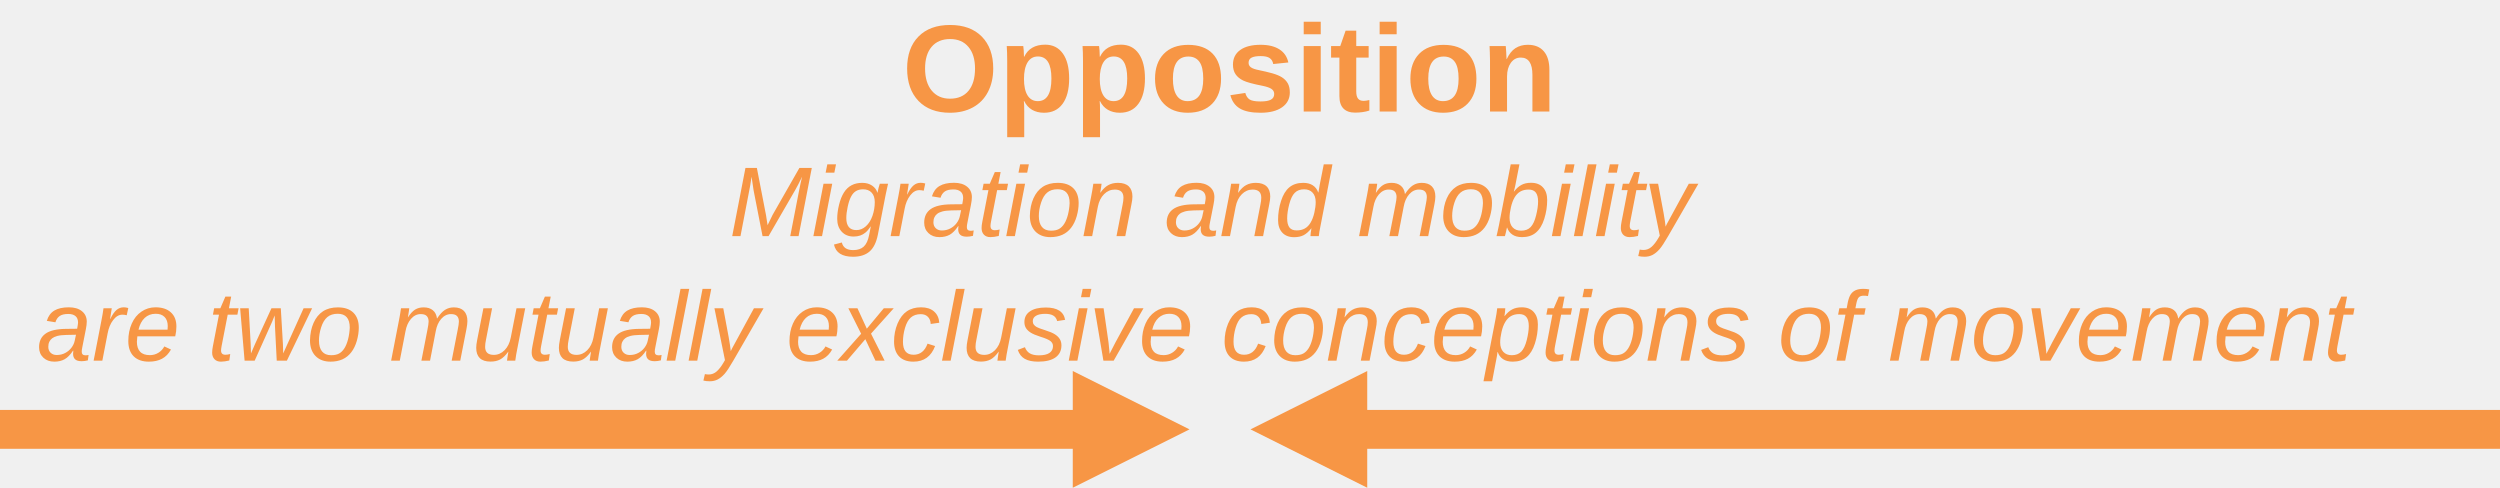
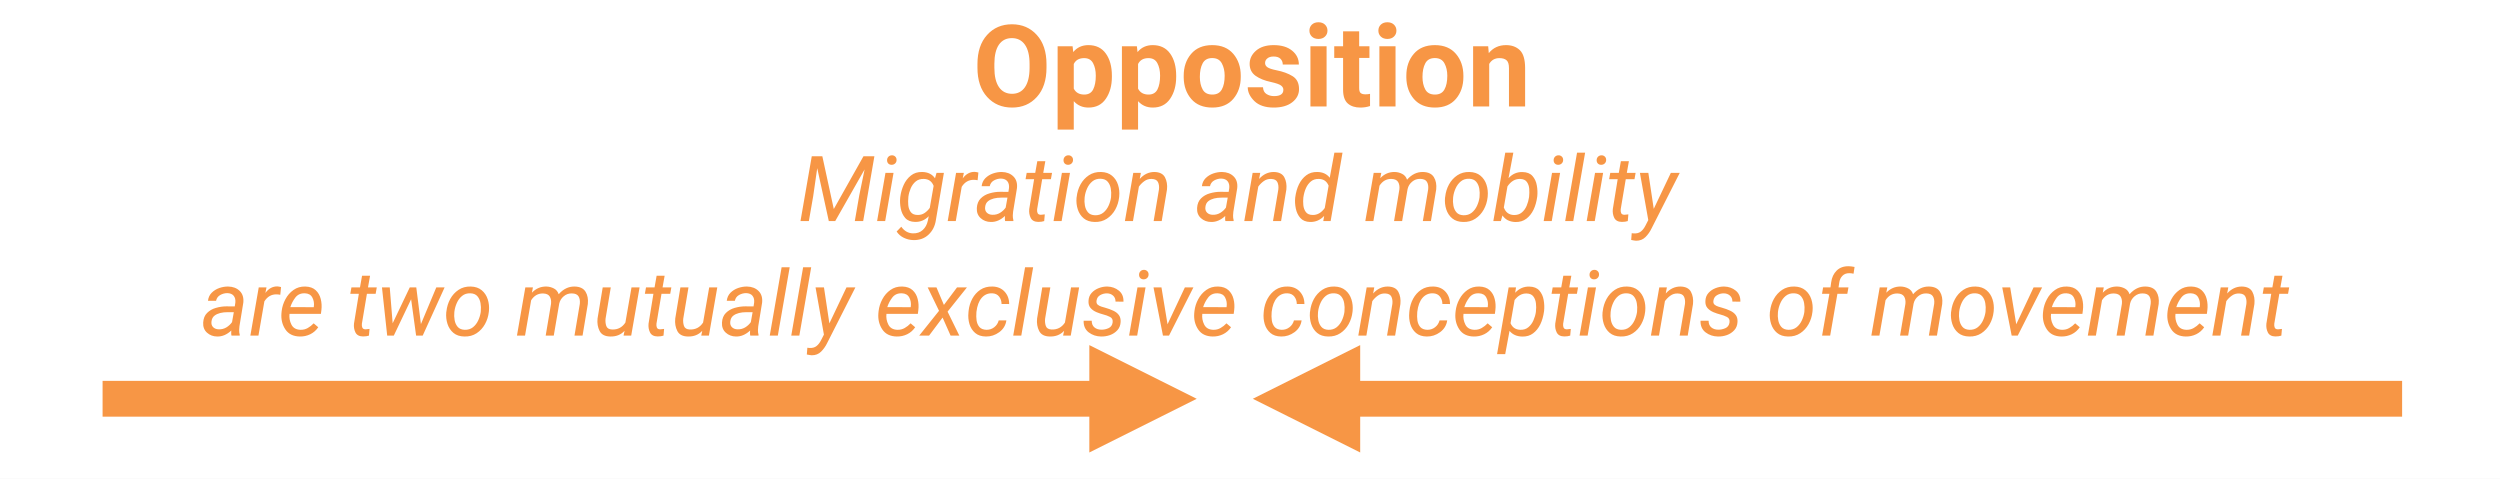
- <svg xmlns="http://www.w3.org/2000/svg" width="605.238" height="118.08" viewBox="0 0 605.238 118.08">
-   <g id="Group_47" data-name="Group 47" transform="translate(-672.168 -607.015)">
-     <path id="Path_7" data-name="Path 7" d="M131.5-288.579H395.923v9.421H131.5ZM391.213-298l28.264,14.132-28.264,14.132Z" transform="translate(540.668 994.831)" fill="#f79645" />
-     <path id="Path_8" data-name="Path 8" d="M916-288.579H637.053v9.421H916ZM641.764-298,613.5-283.868l28.264,14.132Z" transform="translate(361.405 994.831)" fill="#f79645" />
-     <g id="Group_33" data-name="Group 33" transform="translate(890.545 607.015)">
-       <text id="Opposition" transform="translate(0 27)" fill="#f79645" font-size="30" font-family="Arial-BoldMT, Arial" font-weight="700" letter-spacing="0.001em">
+ <svg xmlns="http://www.w3.org/2000/svg" width="658" height="126" viewBox="0 0 658 126">
+   <g id="Group_47" data-name="Group 47" transform="translate(-645.168 -606)">
+     <rect id="Rectangle_3" data-name="Rectangle 3" width="658" height="126" transform="translate(645.168 606)" fill="#fff" />
+     <g id="Group_49" data-name="Group 49">
+       <path id="Path_7" data-name="Path 7" d="M131.5-288.579H395.923v9.421H131.5ZM391.213-298l28.264,14.132-28.264,14.132Z" transform="translate(540.668 994.831)" fill="#f79645" />
+       <path id="Path_8" data-name="Path 8" d="M916-288.579H637.053v9.421H916ZM641.764-298,613.5-283.868l28.264,14.132Z" transform="translate(361.405 994.831)" fill="#f79645" />
+     </g>
+     <g id="Group_33" data-name="Group 33" transform="translate(901.168 607.015)">
+       <text id="Opposition" transform="translate(0 27)" fill="#f79645" font-size="30" font-family="Roboto-Bold, Roboto" font-weight="700" letter-spacing="0.001em">
        <tspan x="0" y="0">Opposition</tspan>
      </text>
    </g>
-     <g id="Group_34" data-name="Group 34" transform="translate(848.699 642.188)">
-       <text id="Migration_and_mobility_" data-name="Migration and mobility " transform="translate(0 22)" fill="#f79645" font-size="24" font-family="Arial-ItalicMT, Arial" font-style="italic">
+     <g id="Group_34" data-name="Group 34" transform="translate(855.168 642.188)">
+       <text id="Migration_and_mobility_" data-name="Migration and mobility " transform="translate(0 22)" fill="#f79645" font-size="24" font-family="Roboto-Italic, Roboto" font-style="italic">
        <tspan x="0" y="0">Migration and mobility </tspan>
      </text>
    </g>
-     <g id="Group_35" data-name="Group 35" transform="translate(681.079 672.336)">
-       <text id="are_two_mutually_exclusive_conceptions_of_movement" data-name="are two mutually exclusive conceptions of movement" transform="translate(0 22)" fill="#f79645" font-size="24" font-family="Arial-ItalicMT, Arial" font-style="italic">
-         <tspan x="0" y="0">are two mutually exclusive conceptions of movement</tspan>
+     <g id="Group_35" data-name="Group 35" transform="translate(698.247 672.336)">
+       <text id="are_two_mutually_exclusive_conceptions_of_movement" data-name="are two mutually exclusive conceptions of movement" transform="translate(276.921 22)" fill="#f79645" font-size="24" font-family="Roboto-Italic, Roboto" font-style="italic">
+         <tspan x="-277.148" y="0">are two mutually exclusive conceptions of movement</tspan>
      </text>
    </g>
  </g>
</svg>
